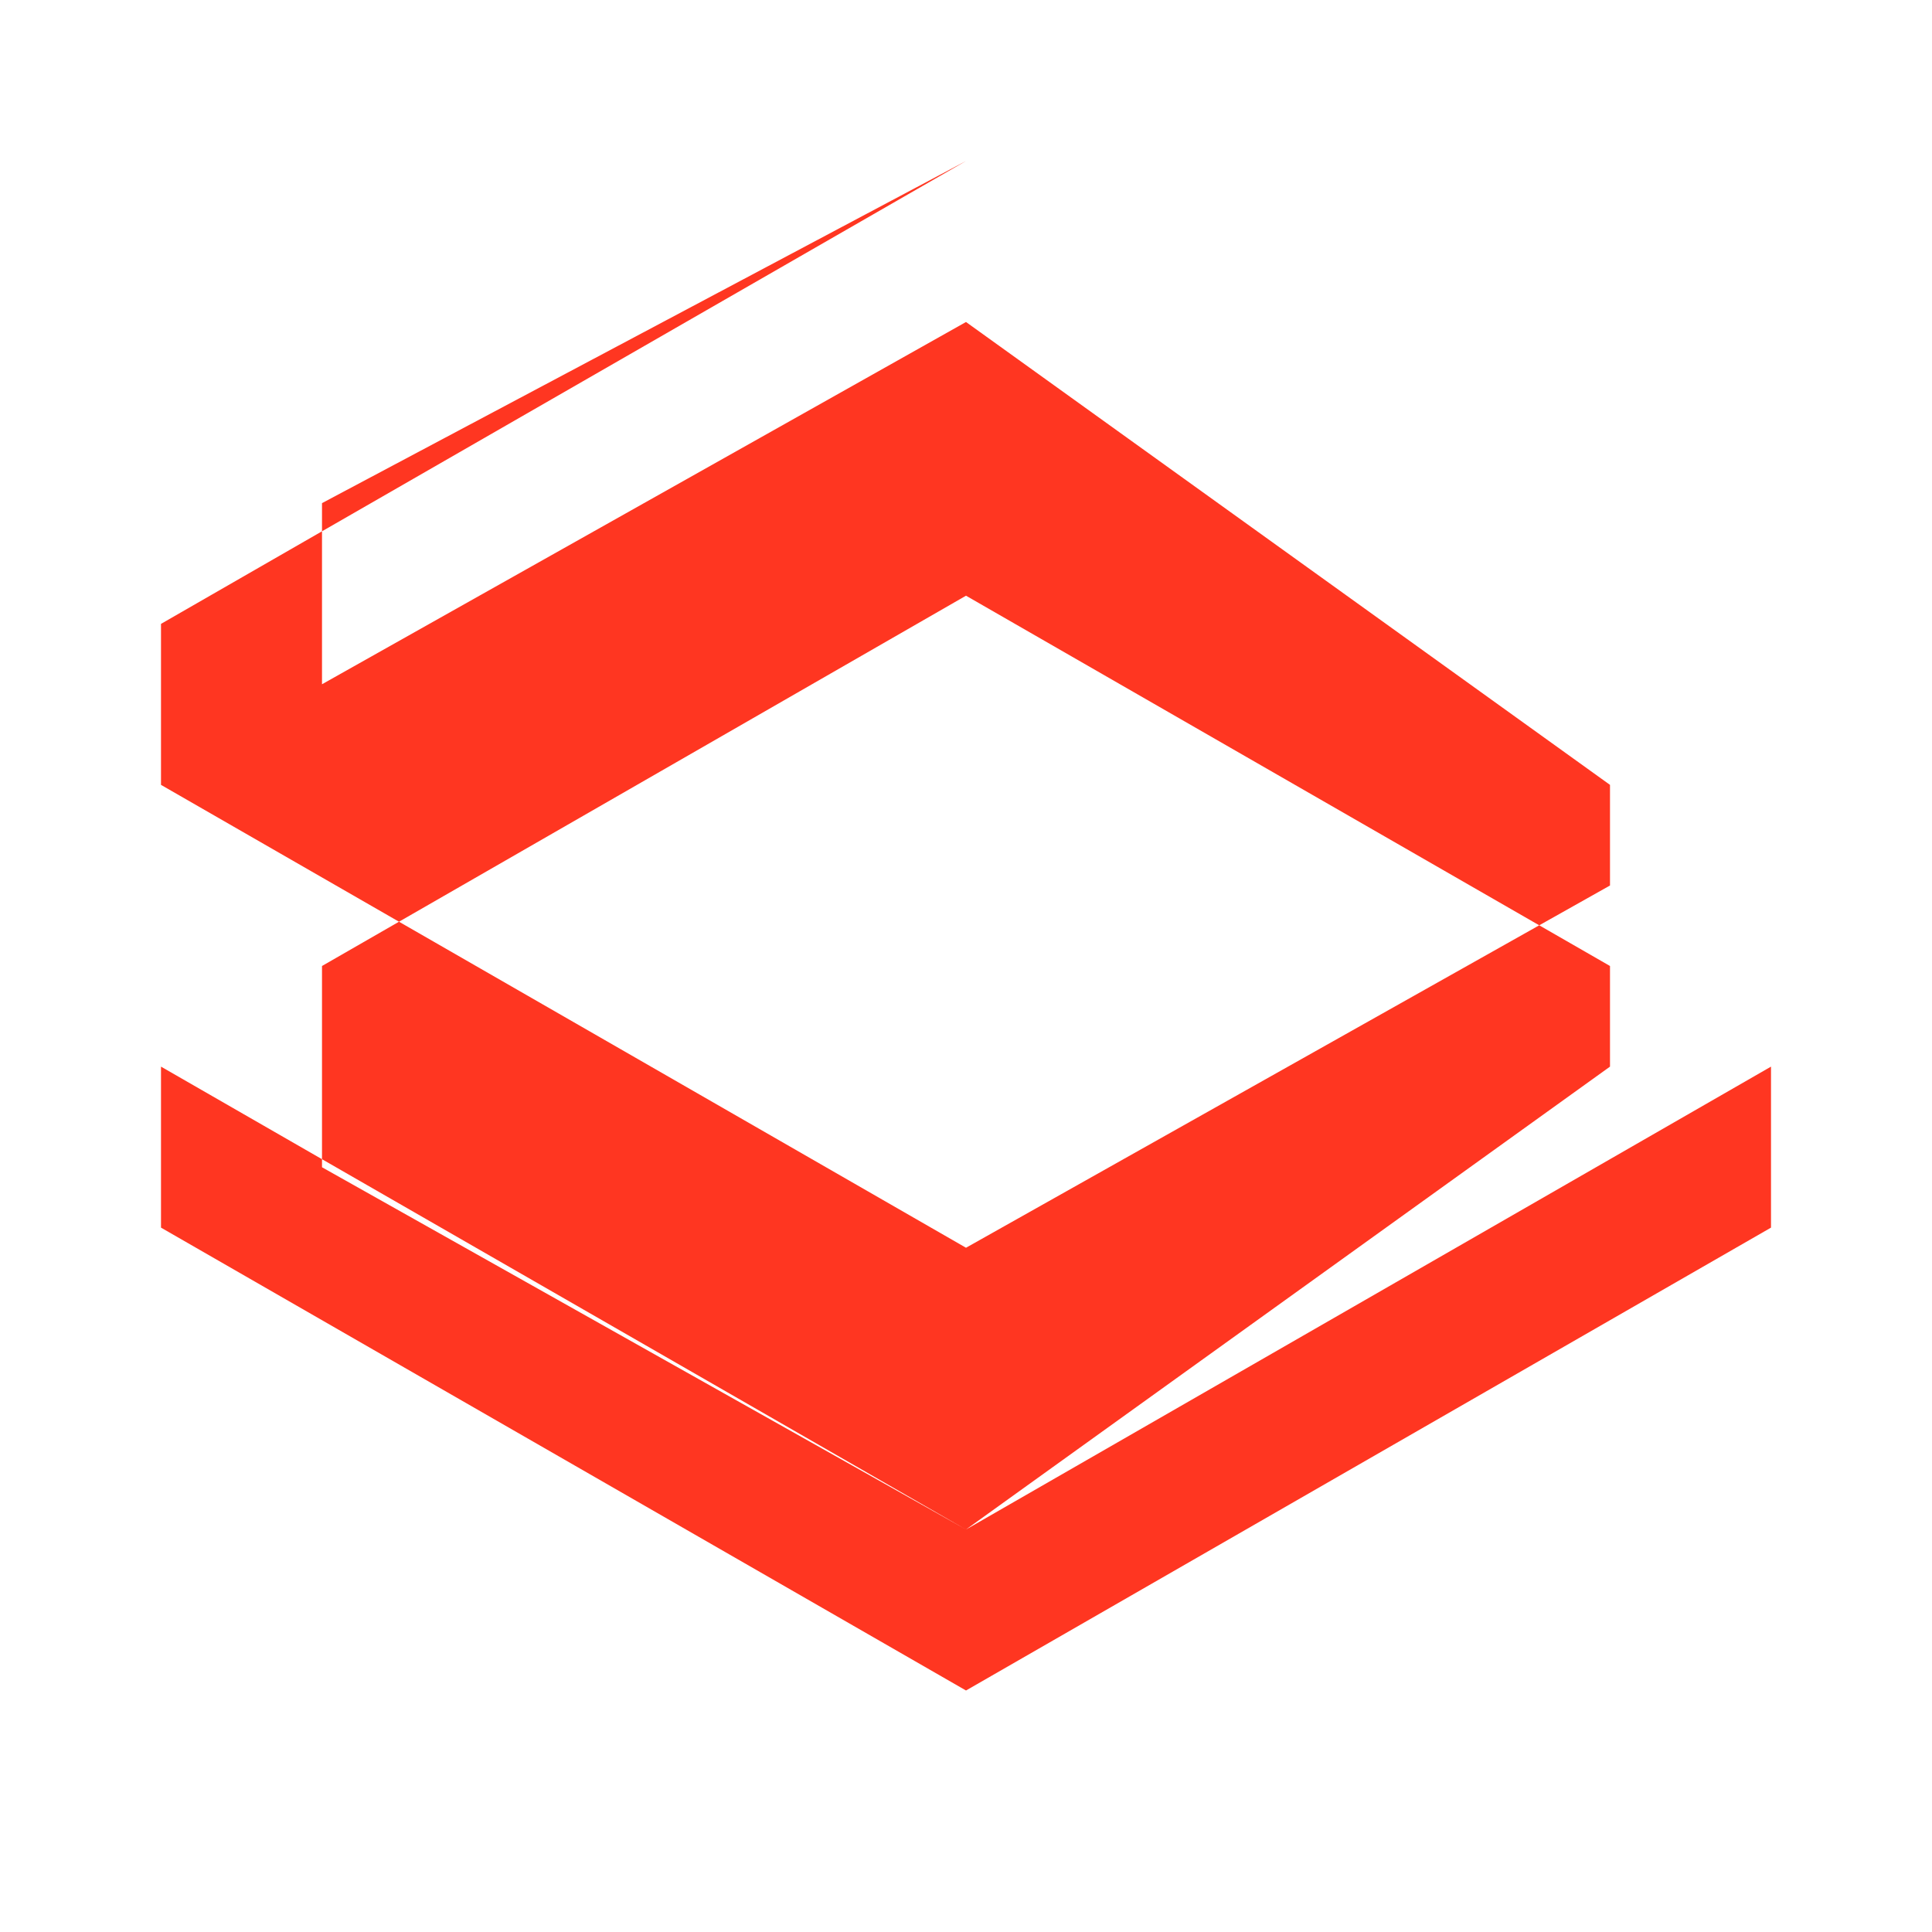
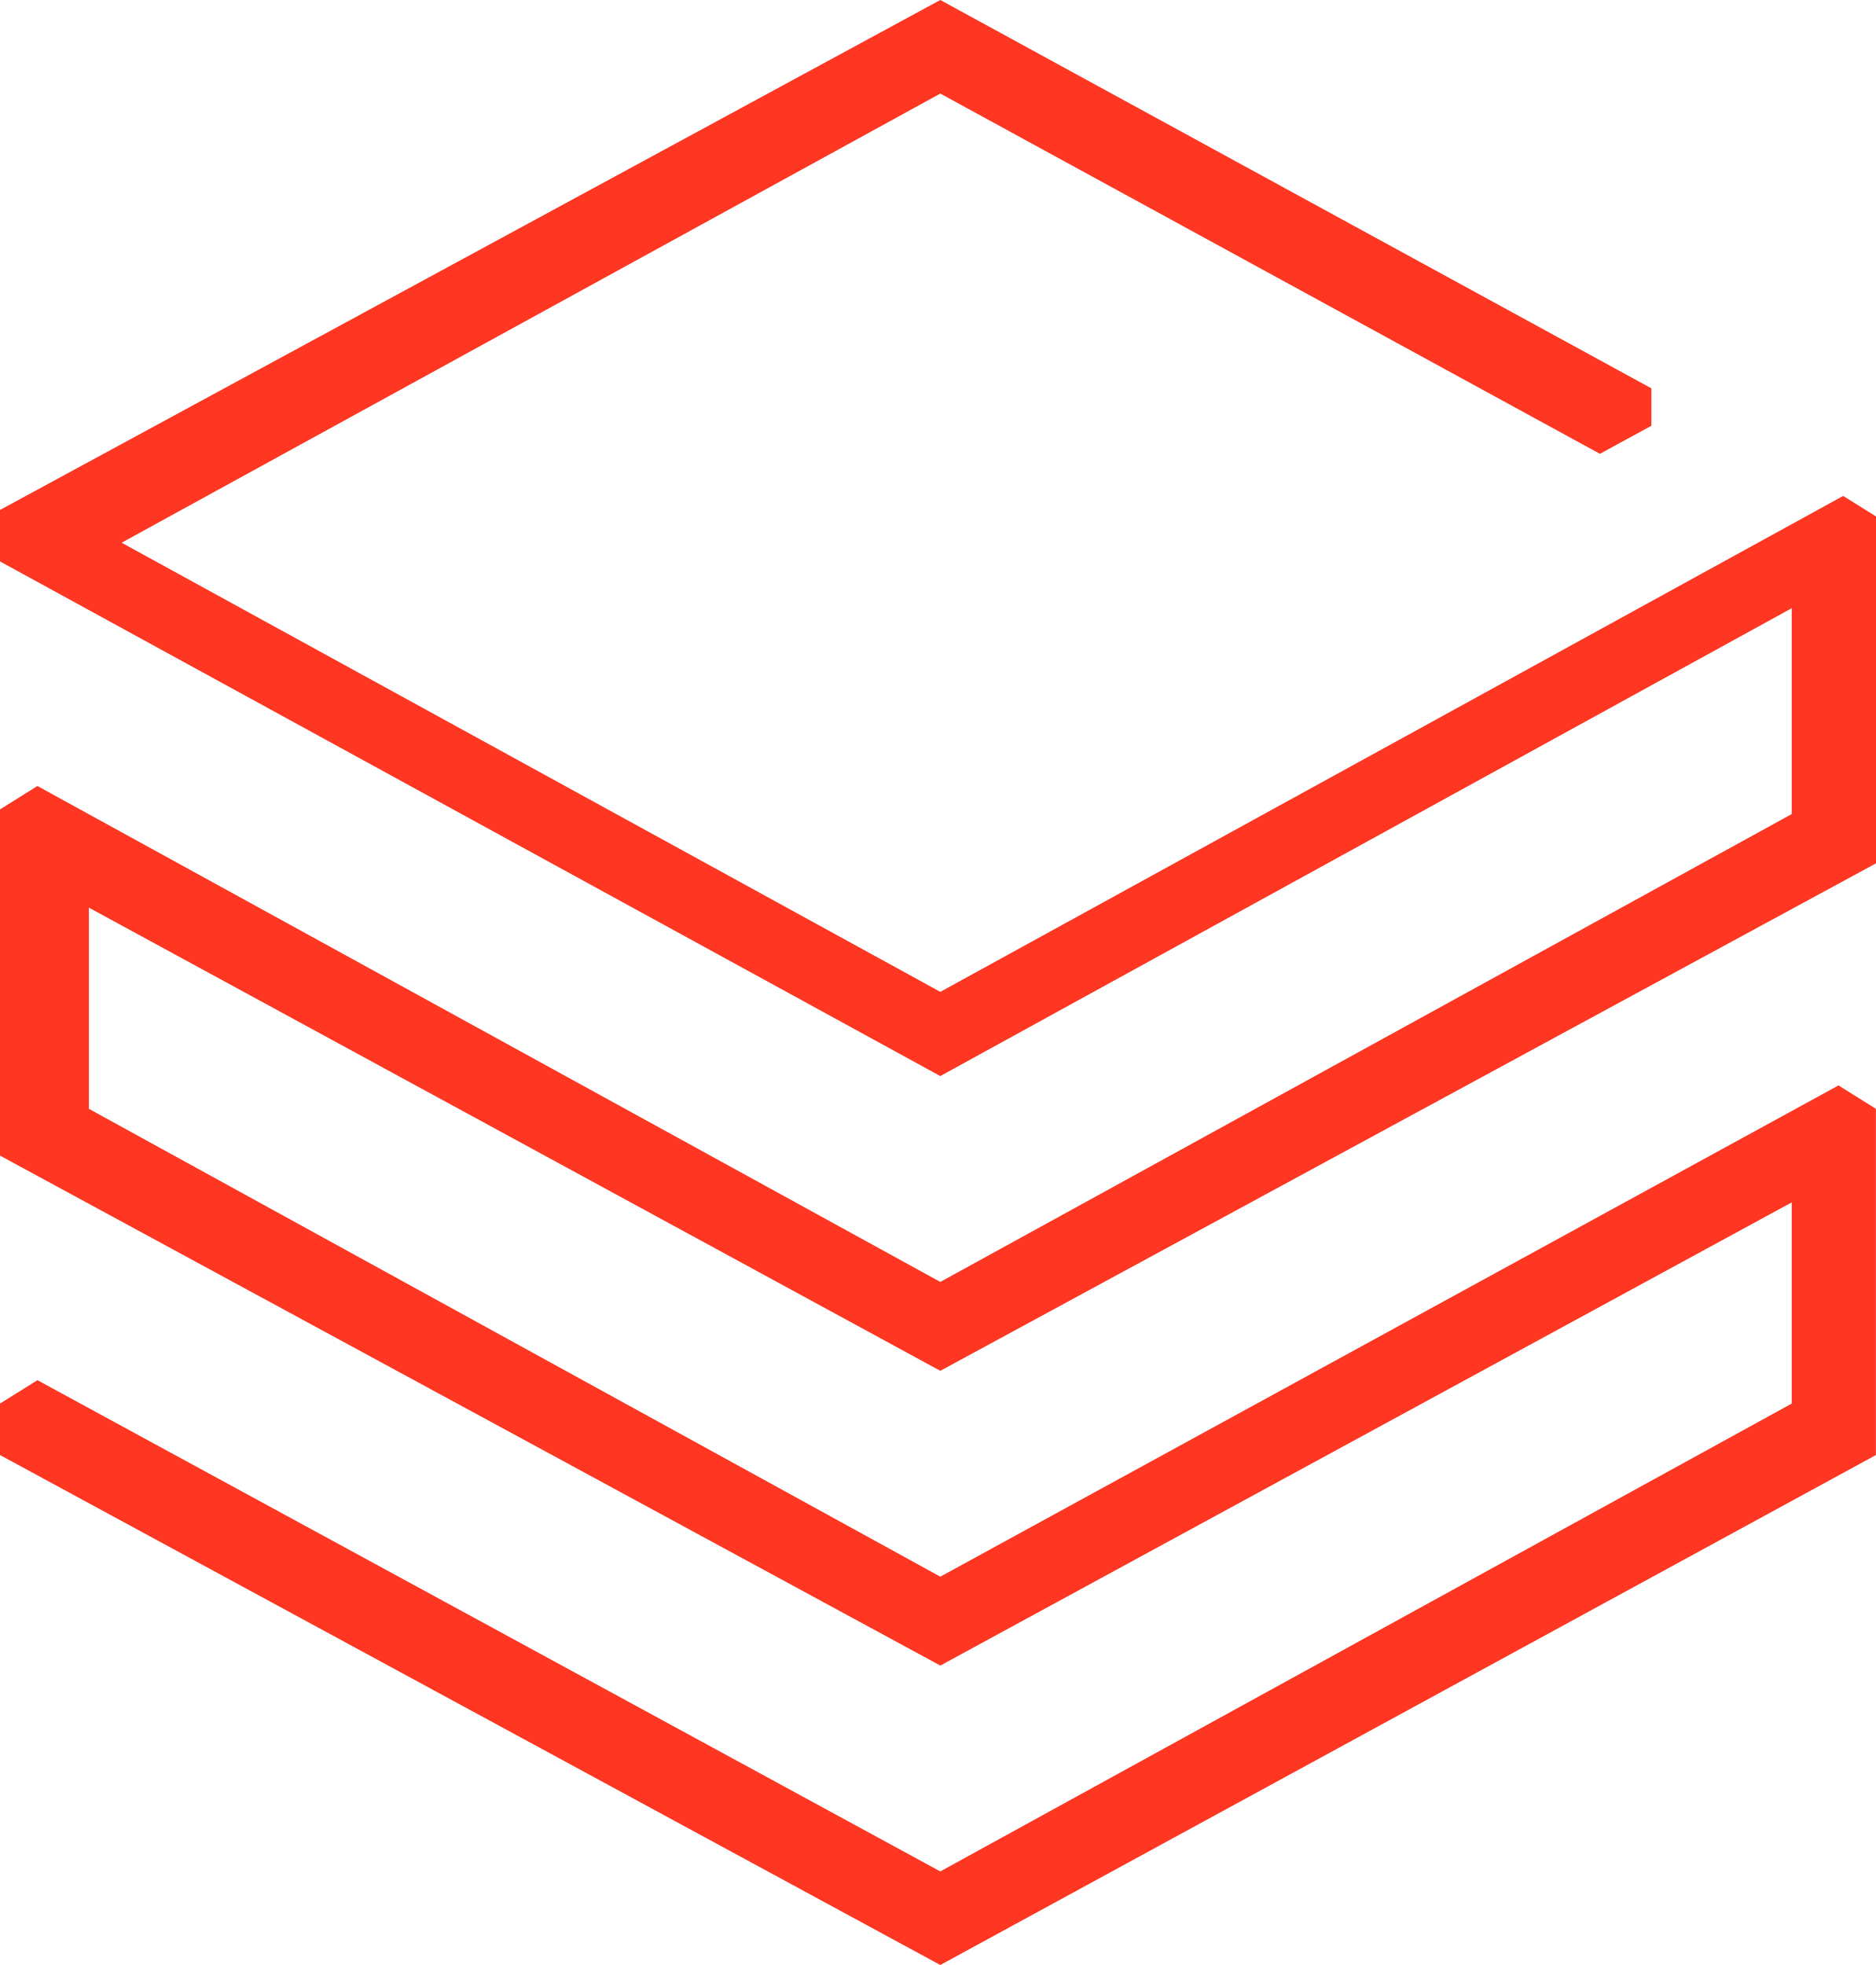
- <svg xmlns="http://www.w3.org/2000/svg" viewBox="0 0 48 48" fill="none">
-   <path d="M24 4L4 15.5v4l20 11.5L40 22v4.5L24 38 4 26.5v4L24 42l20-11.5v-4L24 38 8 29v-5l16-9.2L40 24v-4.5L24 8 8 17v-4.5L24 4z" fill="#FF3621" />
+ <svg xmlns="http://www.w3.org/2000/svg" version="1.1" id="Layer_1" x="0px" y="0px" viewBox="0 0 40.1 42" style="enable-background:new 0 0 40.1 42;" xml:space="preserve">
+   <style type="text/css">
+   .st0{fill:#FF3621;}
+  </style>
+   <g>
+     <path class="st0" d="M40.1,31.1v-7.4l-0.8-0.5L20.1,33.7l-18.2-10l0-4.3l18.2,9.9l20.1-10.9v-7.3l-0.8-0.5L20.1,21.2L2.6,11.6   L20.1,2l14.1,7.7l1.1-0.6V8.3L20.1,0L0,10.9V12L20.1,23l18.2-10v4.4l-18.2,10L0.8,16.8L0,17.3v7.4l20.1,10.9l18.2-9.9v4.3l-18.2,10   L0.8,29.5L0,30v1.1L20.1,42L40.1,31.1z">
+   </path>
+   </g>
</svg>
